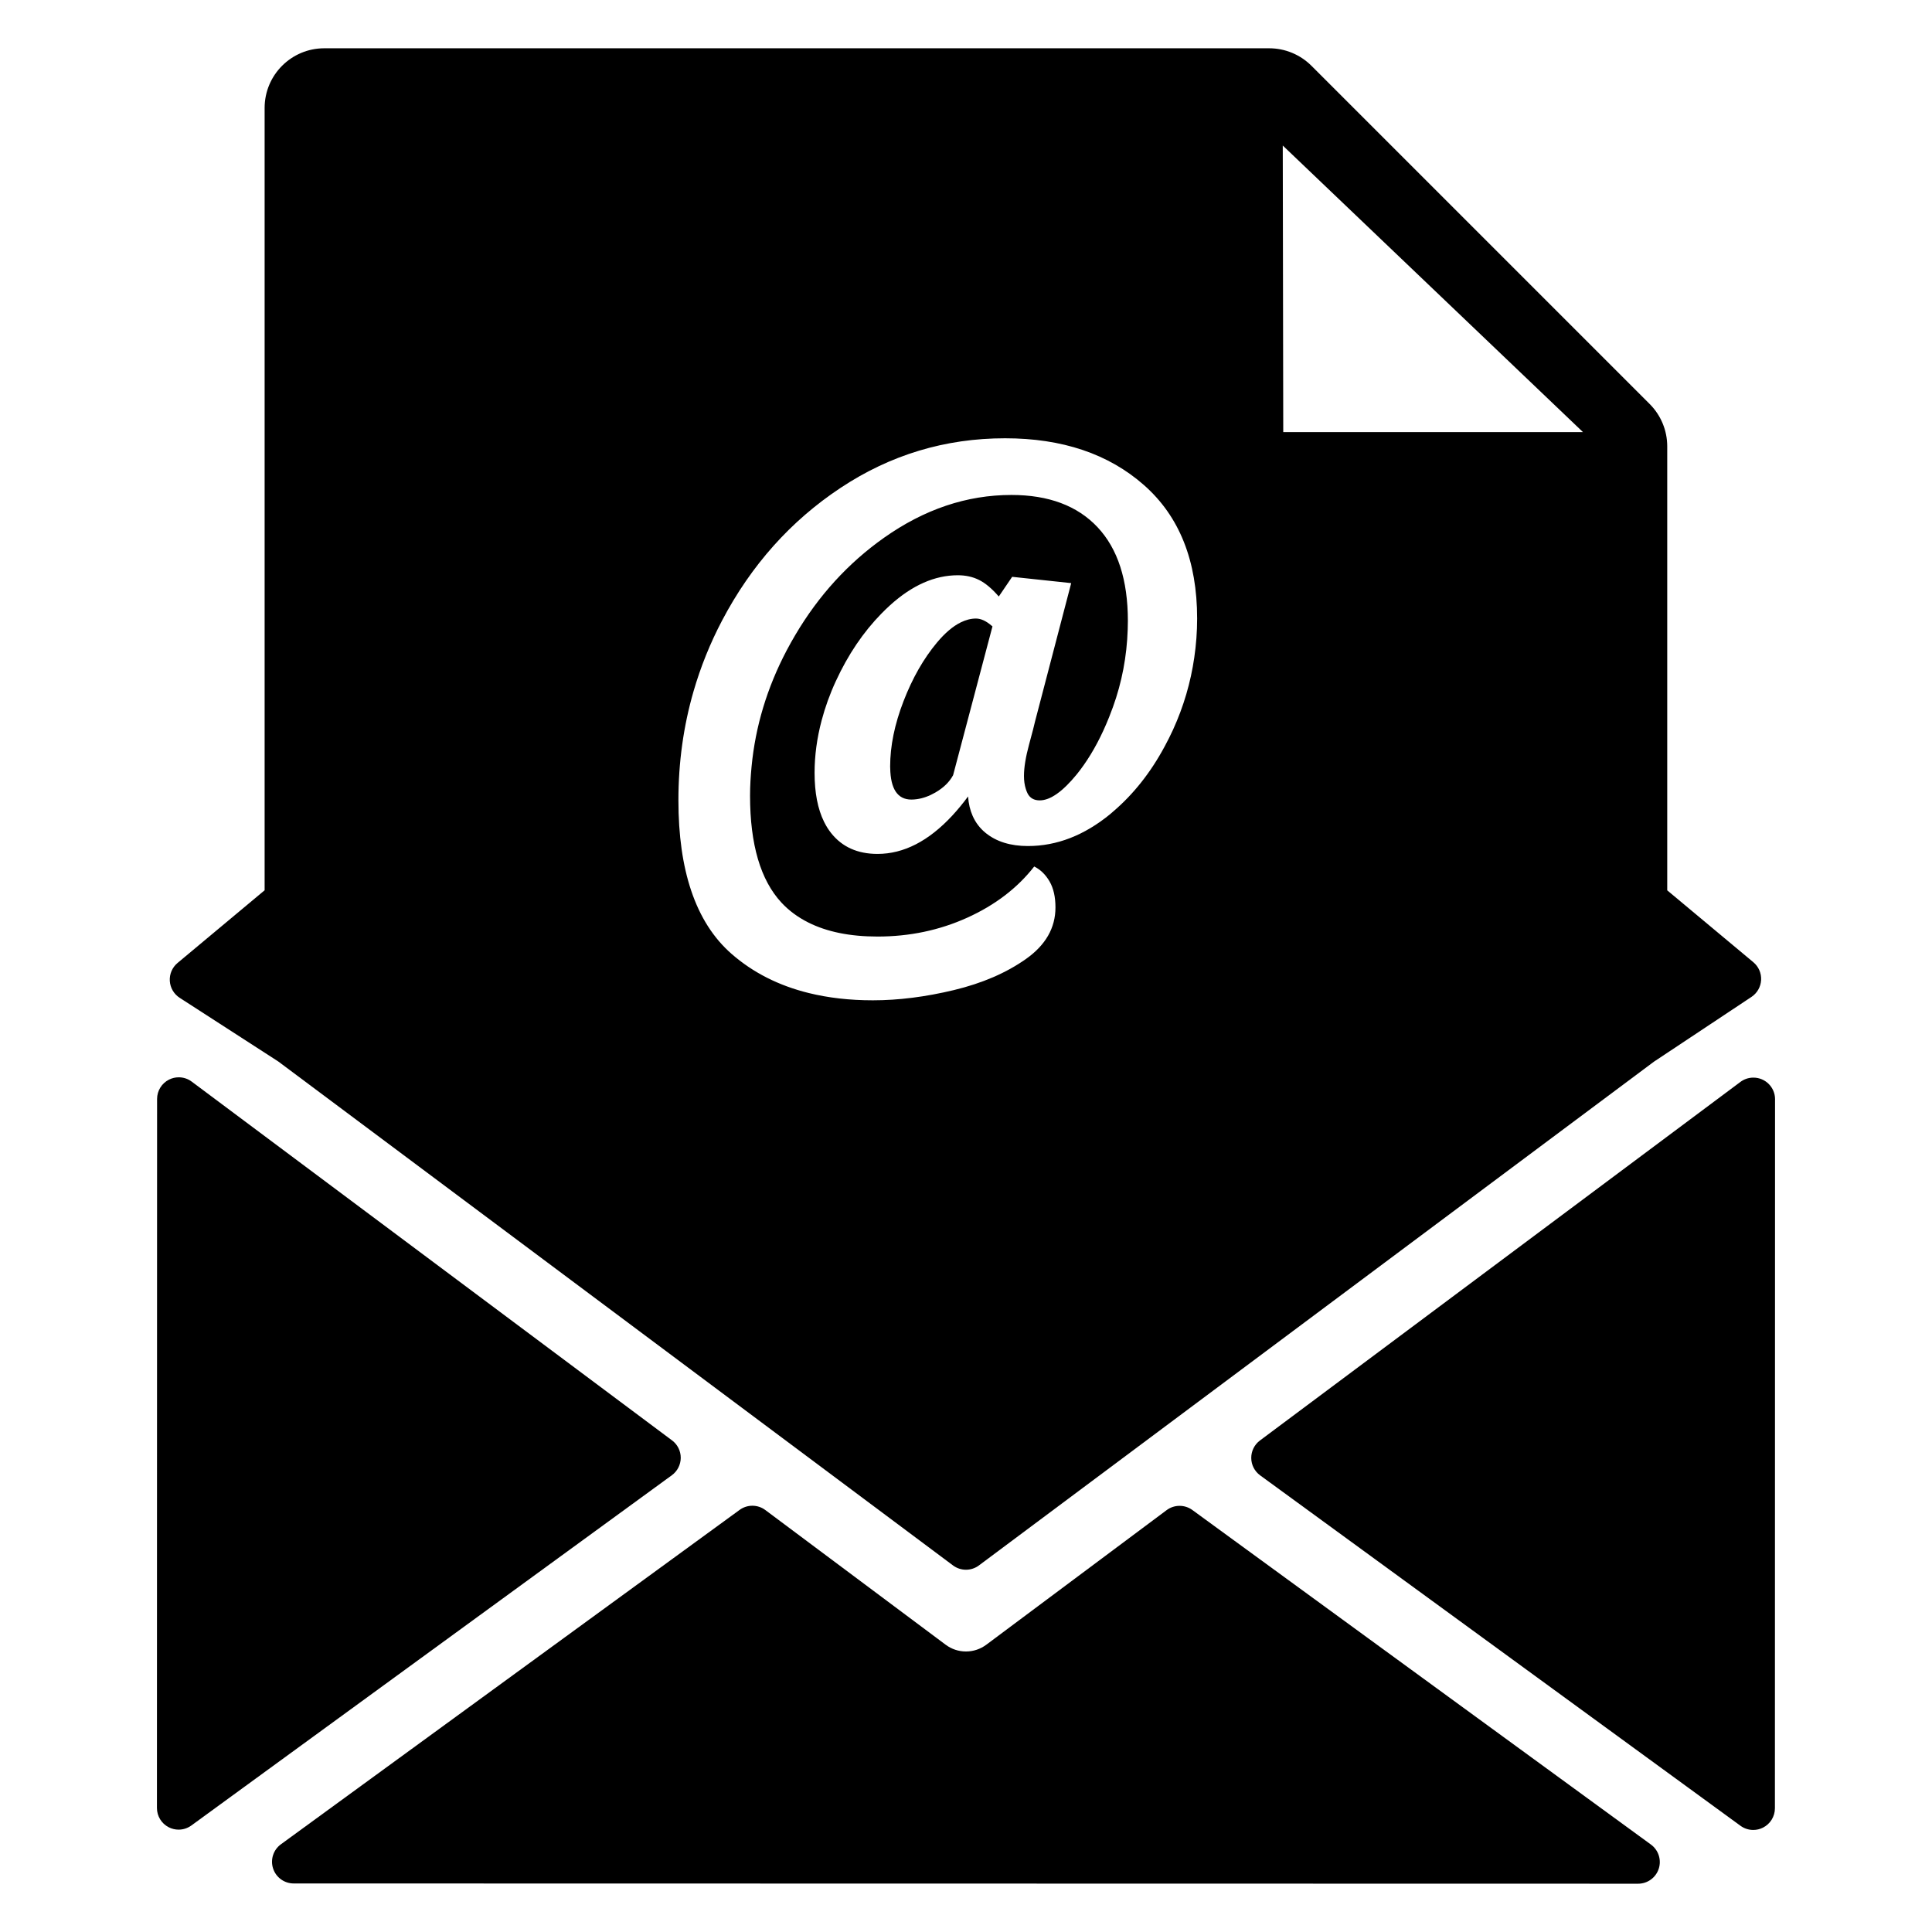
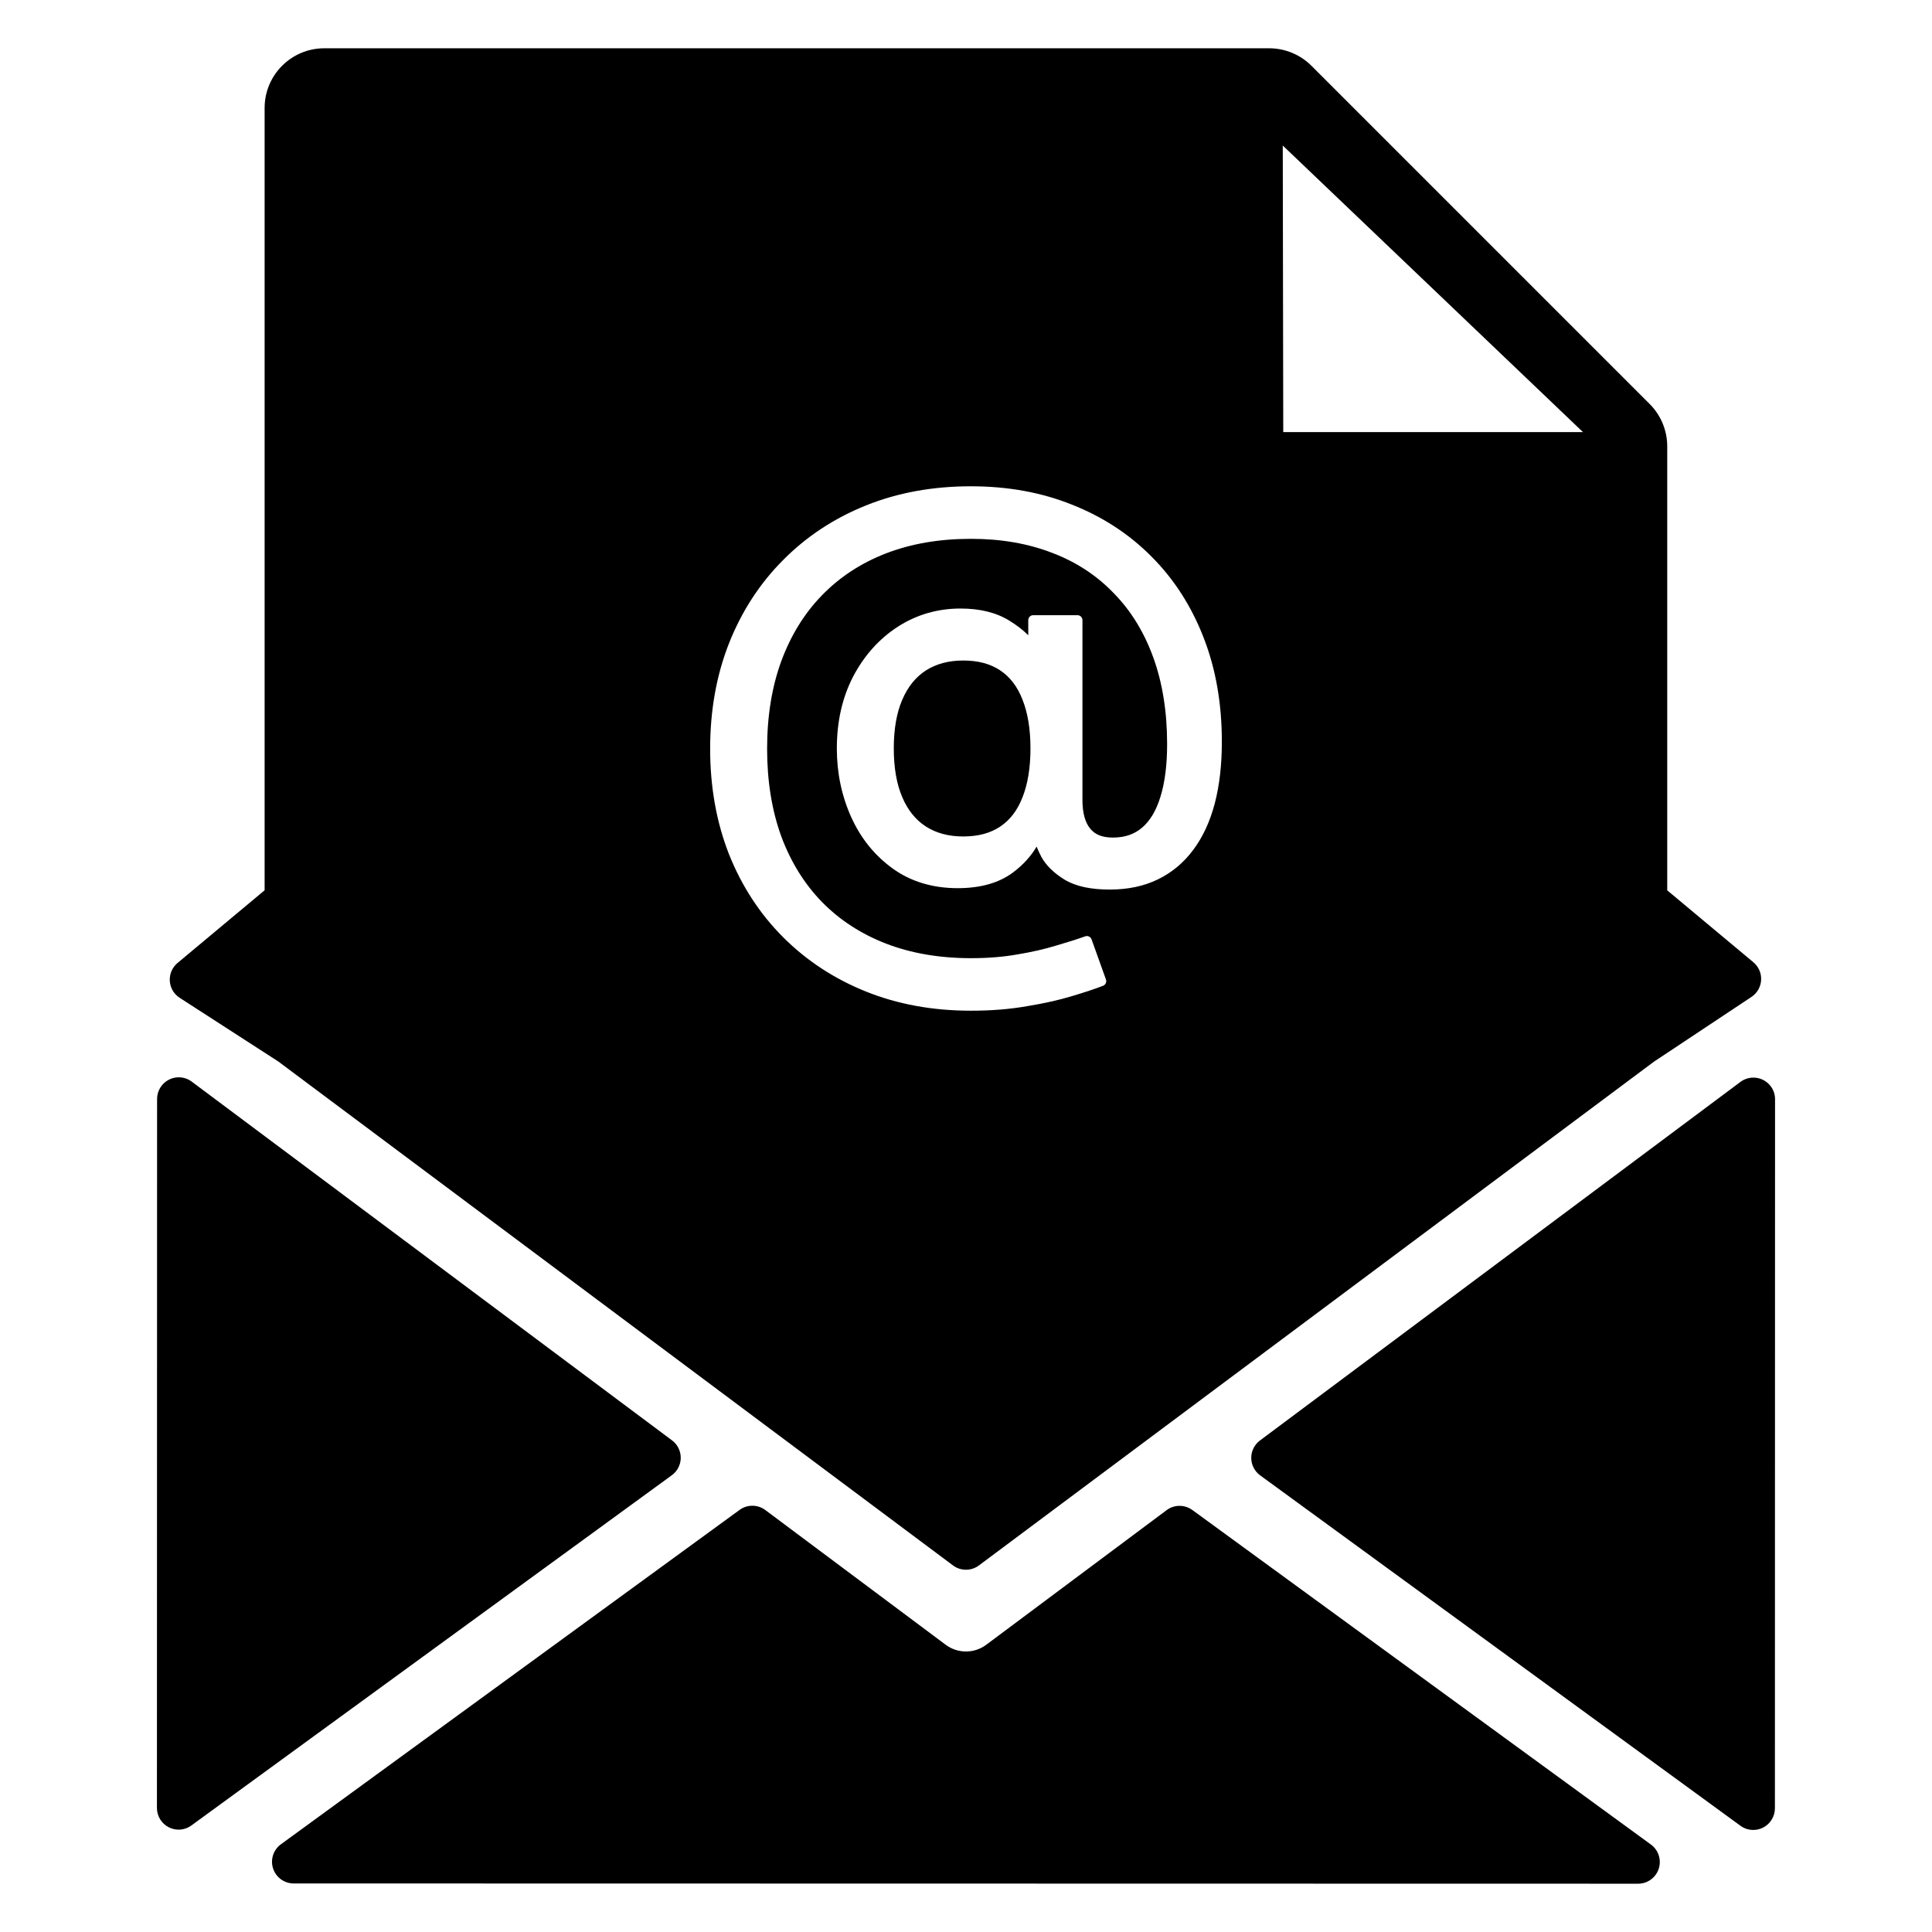
<svg xmlns="http://www.w3.org/2000/svg" version="1.1" id="Layer_8" x="0px" y="0px" width="283.46px" height="283.46px" viewBox="0 0 283.46 283.46" enable-background="new 0 0 283.46 283.46" xml:space="preserve">
-   <g>
-     <path d="M242.22,270.628l-3.172-2.313l-64.109-46.771c-0.559-0.406-1.217-0.609-1.875-0.609c-0.668,0-1.338,0.209-1.9,0.631   l-26.457,19.746c-0.869,0.646-1.9,0.99-2.982,0.99c-1.083,0-2.114-0.344-2.982-0.992l-26.453-19.758   c-0.564-0.422-1.233-0.633-1.903-0.633c-0.657,0-1.314,0.203-1.873,0.611l-64.158,46.771l-3.139,2.289   c-1.113,0.811-1.577,2.244-1.15,3.553c0.426,1.309,1.646,2.195,3.022,2.195l197.256,0.037c1.375,0,2.596-0.887,3.023-2.195   C243.794,272.875,243.33,271.439,242.22,270.628z" />
-     <path d="M257.261,158.107c-0.002,0-0.006,0-0.008,0c-0.012,0-0.025,0-0.037,0l0,0c-0.002,0-0.004,0-0.004,0   c-0.709,0.008-1.363,0.25-1.887,0.65l-10.711,7.994l-59.756,44.594c-0.809,0.604-1.283,1.557-1.277,2.566   c0.004,1.008,0.488,1.955,1.305,2.551l59.729,43.574l10.746,7.84c0.555,0.406,1.211,0.611,1.873,0.611   c0.492,0,0.986-0.113,1.439-0.344c1.066-0.543,1.74-1.639,1.74-2.834l0.018-103.894c0.002-0.043,0.004-0.087,0.004-0.132   C260.435,159.531,259.015,158.109,257.261,158.107z" />
-     <path d="M99.877,213.896c0.006-1.01-0.467-1.963-1.276-2.564l-59.776-44.65l-10.696-7.988c-0.56-0.42-1.229-0.633-1.903-0.633   c-0.485,0-0.973,0.111-1.424,0.336c-1.075,0.54-1.755,1.639-1.755,2.842l-0.021,104.023c0,1.197,0.671,2.293,1.737,2.834   c0.456,0.232,0.95,0.346,1.441,0.346c0.661,0,1.318-0.205,1.873-0.609l10.748-7.836l59.746-43.551   C99.386,215.851,99.872,214.904,99.877,213.896z" />
-     <path d="M26.049,141.286c-0.776,0.647-1.198,1.626-1.136,2.635c0.062,1.009,0.6,1.928,1.449,2.476l12.463,8.047l2.002,1.294   l98.995,73.938c0.565,0.422,1.234,0.633,1.903,0.633c0.667,0,1.337-0.211,1.9-0.631l99.043-73.914l1.947-1.291l12.357-8.207   c0.836-0.555,1.361-1.473,1.416-2.475s-0.367-1.971-1.137-2.614l-12.637-10.548V116.79V87.372v-21.89   c0-2.32-0.924-4.546-2.557-6.187L192.41,9.648c-1.646-1.64-3.873-2.564-6.193-2.564H47.578c-4.835,0-8.753,3.922-8.753,8.755   v64.155v36.795v13.832L26.049,141.286z M232.25,63.396h-43.973l-0.072-42.044L232.25,63.396z M101.759,101.414   c1.035-3.571,2.426-7.03,4.185-10.374c4.272-8.122,10.065-14.609,17.381-19.46c7.314-4.851,15.36-7.276,24.137-7.276   c8.391,0,15.188,2.292,20.385,6.872c5.197,4.582,7.795,11.107,7.795,19.576c0,1.939-0.146,3.845-0.42,5.722   c-0.527,3.638-1.555,7.16-3.104,10.562c-0.389,0.853-0.803,1.668-1.232,2.465c-2.066,3.848-4.6,7.046-7.598,9.595   c-0.139,0.117-0.27,0.242-0.408,0.356c-3.811,3.118-7.836,4.677-12.068,4.677c-2.541,0-4.602-0.635-6.18-1.906   c-0.844-0.68-1.479-1.513-1.916-2.49c-0.379-0.849-0.61-1.806-0.682-2.88c-0.763,1.032-1.535,1.966-2.316,2.809   c-3.476,3.747-7.131,5.623-10.966,5.623c-2.926,0-5.196-1.02-6.813-3.061c-0.393-0.496-0.737-1.048-1.035-1.652   c-0.925-1.876-1.39-4.269-1.39-7.183c0-2.554,0.353-5.116,1.033-7.684c0.509-1.92,1.196-3.844,2.086-5.771   c1.795-3.892,4.025-7.19,6.683-9.904c0.418-0.428,0.846-0.843,1.286-1.241c3.234-2.925,6.543-4.389,9.932-4.389   c1.156,0,2.195,0.231,3.119,0.693c0.924,0.462,1.885,1.27,2.887,2.425l1.963-2.888l8.662,0.924l-1.205,4.611l-3.264,12.488   l-0.844,3.227c-0.078,0.387-0.365,1.501-0.867,3.35c-0.502,1.848-0.75,3.389-0.75,4.619c0,0.707,0.092,1.332,0.264,1.884   c0.072,0.231,0.154,0.453,0.256,0.657c0.346,0.693,0.943,1.04,1.791,1.04c1.539,0,3.348-1.271,5.428-3.811   c0.348-0.426,0.686-0.881,1.016-1.349c1.398-1.979,2.648-4.326,3.738-7.057c0.189-0.478,0.377-0.967,0.559-1.468   c1.32-3.652,2.039-7.446,2.168-11.381c0.014-0.42,0.025-0.841,0.025-1.265c0-6.005-1.482-10.586-4.445-13.744   c-2.965-3.156-7.18-4.735-12.646-4.735c-6.545,0-12.781,2.099-18.709,6.294c-5.242,3.71-9.561,8.445-12.966,14.2   c-0.447,0.755-0.882,1.524-1.297,2.315c-2.882,5.483-4.583,11.157-5.145,17.014c-0.137,1.421-0.226,2.851-0.226,4.294   c0,7.161,1.54,12.398,4.62,15.707c1.098,1.18,2.41,2.139,3.917,2.898c2.724,1.372,6.108,2.067,10.172,2.067   c4.696,0,9.085-0.923,13.167-2.771c4.081-1.848,7.352-4.349,9.817-7.507c0.924,0.462,1.674,1.195,2.252,2.194   c0.578,1.001,0.865,2.272,0.865,3.811c0,3.003-1.443,5.524-4.33,7.564c-2.887,2.04-6.41,3.561-10.568,4.562   c-4.157,1-8.124,1.501-11.895,1.501c-3.411,0-6.55-0.361-9.425-1.072c-4.394-1.086-8.165-2.996-11.306-5.741   c-2.659-2.325-4.633-5.43-5.932-9.305c-1.24-3.7-1.864-8.101-1.864-13.215C99.534,111.856,100.28,106.52,101.759,101.414z" />
-     <path d="M143.189,90.751c-0.738,0-1.485,0.196-2.241,0.57c-1.138,0.563-2.296,1.542-3.476,2.952c-1.963,2.35-3.6,5.217-4.908,8.604   c-1.311,3.389-1.963,6.583-1.963,9.585c0,0.083,0.009,0.152,0.01,0.232c0.052,3.071,1.083,4.618,3.108,4.618   c0.268,0,0.537-0.023,0.806-0.06c0.894-0.124,1.798-0.447,2.716-0.979c1.192-0.692,2.059-1.539,2.598-2.541l5.775-21.828   c-0.033-0.029-0.064-0.048-0.096-0.076C144.707,91.118,143.929,90.751,143.189,90.751z" />
+   <defs id="defs5" />
+   <g id="g5">
+     <path id="path1" d="M 47.578 7.084 C 42.743 7.084 38.824 11.007 38.824 15.84 L 38.824 79.994 L 38.824 116.789 L 38.824 130.621 L 26.049 141.285 C 25.273 141.932 24.85 142.913 24.912 143.922 C 24.974 144.931 25.512 145.848 26.361 146.396 L 38.824 154.443 L 40.826 155.738 L 139.822 229.676 C 140.387 230.098 141.056 230.309 141.725 230.309 C 142.392 230.309 143.062 230.098 143.625 229.678 L 242.668 155.764 L 244.615 154.473 L 256.973 146.266 C 257.809 145.711 258.334 144.793 258.389 143.791 C 258.444 142.789 258.022 141.821 257.252 141.178 L 244.613 130.629 L 244.613 116.789 L 244.613 87.371 L 244.613 65.482 C 244.613 63.162 243.69 60.936 242.057 59.295 L 192.41 9.648 C 190.764 8.008 188.537 7.084 186.217 7.084 L 47.578 7.084 z M 188.205 21.352 L 232.25 63.396 L 188.277 63.396 L 188.205 21.352 z M 142.461 71.346 L 142.461 71.348 C 147.843 71.348 152.781 72.239 157.258 74.035 L 157.262 74.037 C 161.757 75.803 165.661 78.349 168.951 81.664 L 168.951 81.666 C 172.243 84.959 174.789 88.917 176.58 93.52 L 176.58 93.521 C 178.376 98.107 179.268 103.219 179.268 108.842 C 179.268 112.192 178.926 115.203 178.23 117.873 A 0.729 0.729 0 0 0 178.23 117.875 C 177.535 120.52 176.483 122.801 175.066 124.699 L 175.064 124.699 C 173.674 126.572 171.94 128.022 169.889 129.02 C 167.828 130.021 165.468 130.514 162.834 130.514 C 160.074 130.514 157.863 130.062 156.209 129.07 A 0.729 0.729 0 0 1 156.203 129.066 C 154.663 128.125 153.505 127.014 152.781 125.717 A 0.729 0.729 0 0 1 152.773 125.697 C 152.497 125.169 152.283 124.685 152.09 124.213 C 151.262 125.627 150.103 126.901 148.619 128.014 C 146.543 129.563 143.813 130.311 140.512 130.311 C 136.841 130.311 133.627 129.346 130.953 127.412 C 128.307 125.498 126.273 122.964 124.873 119.855 A 0.729 0.729 0 0 0 124.871 119.854 C 123.476 116.729 122.779 113.374 122.779 109.816 C 122.779 105.877 123.573 102.344 125.174 99.254 A 0.729 0.729 0 0 1 125.176 99.25 C 126.796 96.176 128.984 93.731 131.715 91.957 A 0.729 0.729 0 0 1 131.719 91.955 C 134.483 90.178 137.57 89.283 140.918 89.283 C 143.749 89.283 146.153 89.859 148.08 91.057 C 149.188 91.729 150.105 92.446 150.865 93.203 L 150.865 90.986 A 0.729 0.729 0 0 1 151.594 90.258 L 158.086 90.258 A 0.729 0.729 0 0 1 158.814 90.986 L 158.814 117.365 C 158.814 119.319 159.229 120.695 159.947 121.57 C 160.662 122.441 161.698 122.887 163.281 122.887 C 165.036 122.887 166.421 122.403 167.557 121.438 C 168.725 120.439 169.634 118.952 170.254 116.91 A 0.729 0.729 0 0 1 170.256 116.904 C 170.902 114.836 171.238 112.254 171.238 109.168 C 171.238 104.422 170.557 100.193 169.211 96.471 C 167.862 92.743 165.93 89.606 163.41 87.033 A 0.729 0.729 0 0 1 163.404 87.027 C 160.909 84.427 157.911 82.46 154.379 81.115 A 0.729 0.729 0 0 1 154.373 81.115 C 150.842 79.745 146.876 79.055 142.461 79.055 C 137.829 79.055 133.675 79.771 129.982 81.195 L 129.98 81.197 C 126.31 82.623 123.186 84.672 120.582 87.355 C 118.006 90.01 116.018 93.229 114.615 97.039 C 113.242 100.816 112.549 105.087 112.549 109.859 C 112.549 114.602 113.24 118.87 114.613 122.674 L 114.615 122.676 L 114.615 122.68 C 116.017 126.46 118.005 129.664 120.58 132.318 L 120.582 132.32 L 120.582 132.322 C 123.186 134.978 126.31 137.013 129.98 138.439 C 133.674 139.864 137.829 140.582 142.461 140.582 C 144.968 140.582 147.252 140.395 149.312 140.025 A 0.729 0.729 0 0 1 149.322 140.023 C 151.407 139.676 153.27 139.251 154.91 138.748 A 0.729 0.729 0 0 1 154.92 138.744 C 156.587 138.26 158.023 137.803 159.223 137.377 A 0.729 0.729 0 0 1 160.152 137.818 L 162.262 143.703 A 0.729 0.729 0 0 1 161.842 144.629 C 160.703 145.073 159.187 145.577 157.283 146.148 L 157.281 146.148 C 155.377 146.728 153.173 147.22 150.664 147.629 L 150.662 147.629 C 148.152 148.07 145.419 148.289 142.461 148.289 C 136.861 148.289 131.717 147.354 127.051 145.477 C 122.393 143.603 118.343 140.95 114.918 137.525 C 111.492 134.1 108.837 130.032 106.963 125.348 A 0.729 0.729 0 0 1 106.961 125.344 C 105.112 120.626 104.191 115.457 104.191 109.857 C 104.191 104.232 105.114 99.064 106.963 94.371 A 0.729 0.729 0 0 0 106.963 94.369 C 108.836 89.658 111.489 85.58 114.914 82.154 L 114.916 82.152 L 114.916 82.15 C 118.341 78.699 122.393 76.032 127.051 74.158 C 131.717 72.28 136.861 71.346 142.461 71.346 z M 141.324 96.91 C 139.166 96.91 137.358 97.403 135.836 98.375 L 135.834 98.375 C 134.341 99.346 133.194 100.757 132.375 102.676 A 0.729 0.729 0 0 1 132.373 102.68 C 131.559 104.562 131.135 106.939 131.135 109.816 C 131.135 112.666 131.559 115.044 132.375 116.957 C 133.193 118.875 134.34 120.285 135.832 121.256 C 137.354 122.229 139.163 122.725 141.322 122.725 C 143.539 122.725 145.329 122.228 146.76 121.266 C 148.196 120.3 149.277 118.897 150.018 116.98 A 0.729 0.729 0 0 1 150.021 116.977 C 150.79 115.029 151.188 112.643 151.188 109.816 C 151.188 106.962 150.788 104.577 150.021 102.66 A 0.729 0.729 0 0 1 150.02 102.652 C 149.278 100.736 148.198 99.333 146.762 98.367 C 145.331 97.405 143.541 96.91 141.324 96.91 z M 26.227 158.061 C 25.742 158.061 25.254 158.171 24.803 158.396 C 23.728 158.936 23.047 160.035 23.047 161.238 L 23.025 265.262 C 23.025 266.459 23.698 267.555 24.764 268.096 C 25.22 268.328 25.712 268.441 26.203 268.441 C 26.864 268.441 27.521 268.236 28.076 267.832 L 38.824 259.996 L 98.57 216.445 C 99.385 215.85 99.872 214.904 99.877 213.896 C 99.883 212.886 99.411 211.933 98.602 211.332 L 38.824 166.682 L 28.129 158.693 C 27.569 158.273 26.901 158.061 26.227 158.061 z M 257.213 158.107 C 256.504 158.115 255.848 158.358 255.324 158.758 L 244.613 166.752 L 184.857 211.346 C 184.048 211.95 183.574 212.901 183.58 213.91 C 183.584 214.918 184.07 215.867 184.887 216.463 L 244.615 260.035 L 255.361 267.877 C 255.916 268.283 256.572 268.486 257.234 268.486 C 257.726 268.486 258.221 268.374 258.674 268.143 C 259.74 267.6 260.412 266.504 260.412 265.309 L 260.432 161.414 C 260.434 161.371 260.436 161.328 260.436 161.283 C 260.436 159.531 259.016 158.109 257.262 158.107 L 257.254 158.107 L 257.217 158.107 L 257.213 158.107 z M 110.387 220.92 C 109.73 220.92 109.073 221.121 108.514 221.529 L 44.355 268.301 L 41.217 270.59 C 40.104 271.401 39.639 272.834 40.066 274.143 C 40.492 275.452 41.714 276.338 43.09 276.338 L 240.346 276.375 C 241.721 276.375 242.94 275.488 243.367 274.18 C 243.793 272.875 243.331 271.44 242.221 270.629 L 239.049 268.314 L 174.939 221.545 C 174.38 221.139 173.722 220.936 173.064 220.936 C 172.396 220.936 171.726 221.144 171.164 221.566 L 144.707 241.312 C 143.838 241.958 142.807 242.303 141.725 242.303 C 140.642 242.303 139.61 241.959 138.742 241.311 L 112.289 221.553 C 111.725 221.131 111.057 220.92 110.387 220.92 z " />
  </g>
</svg>
